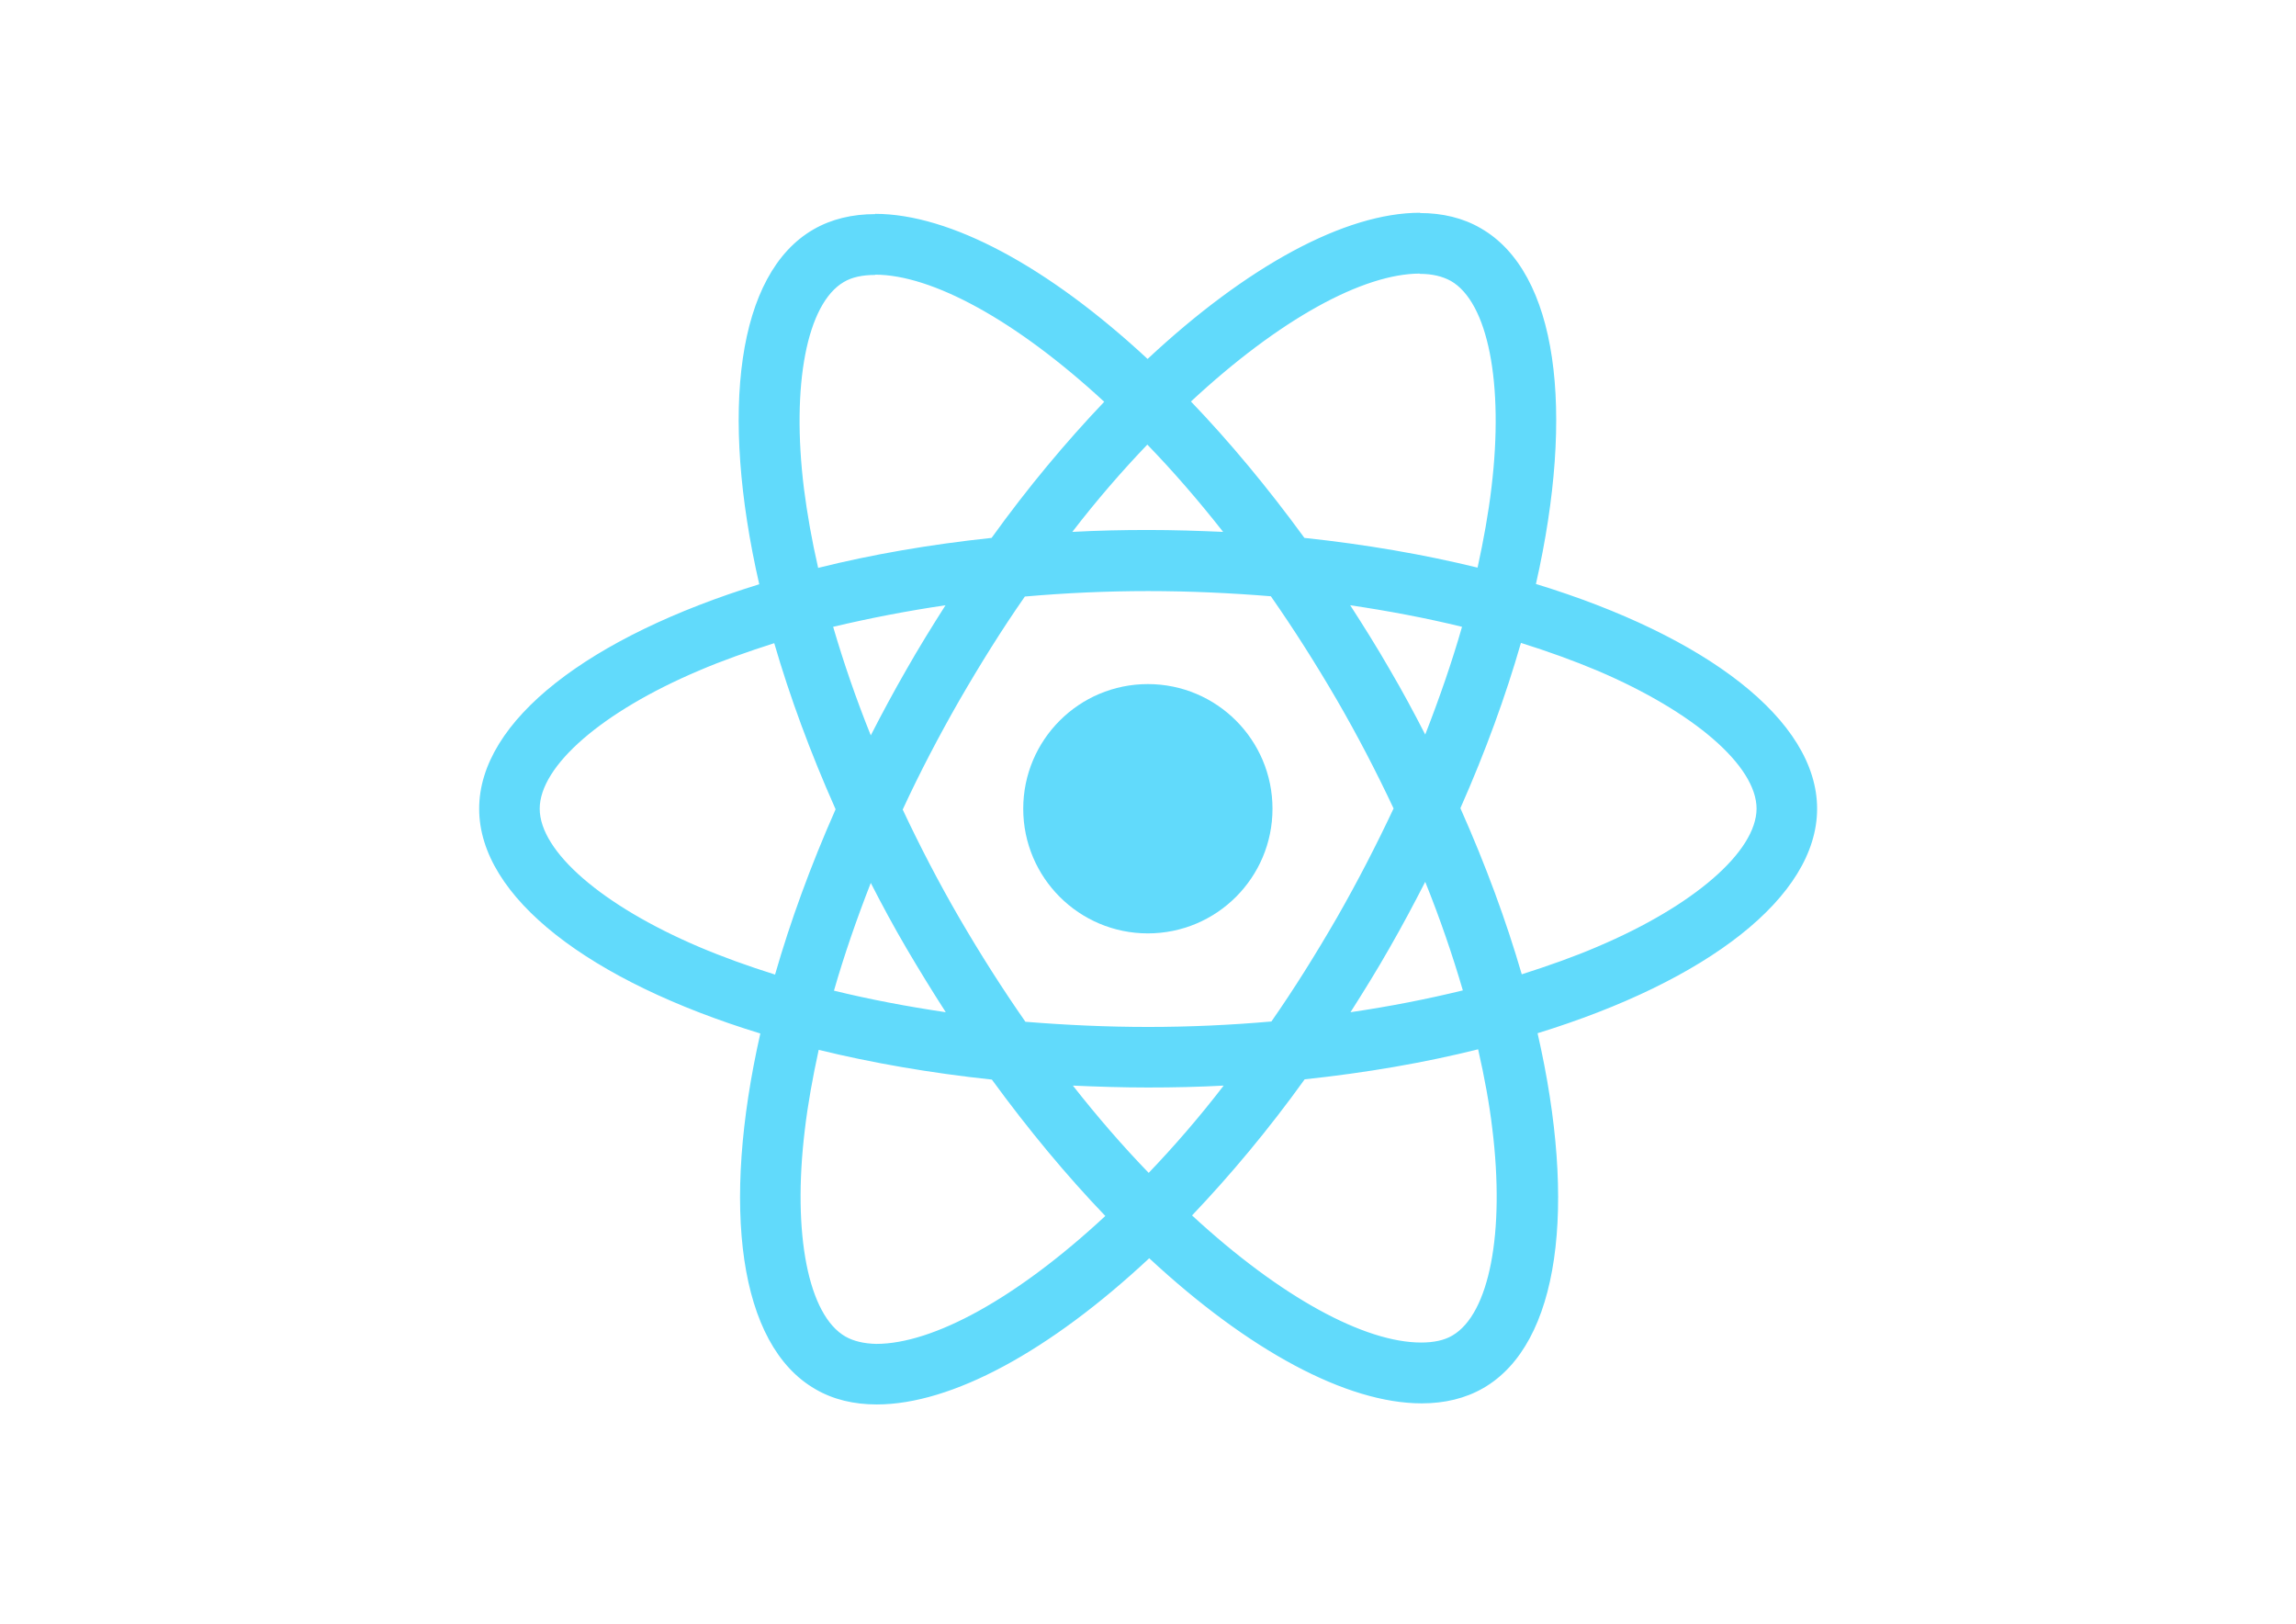
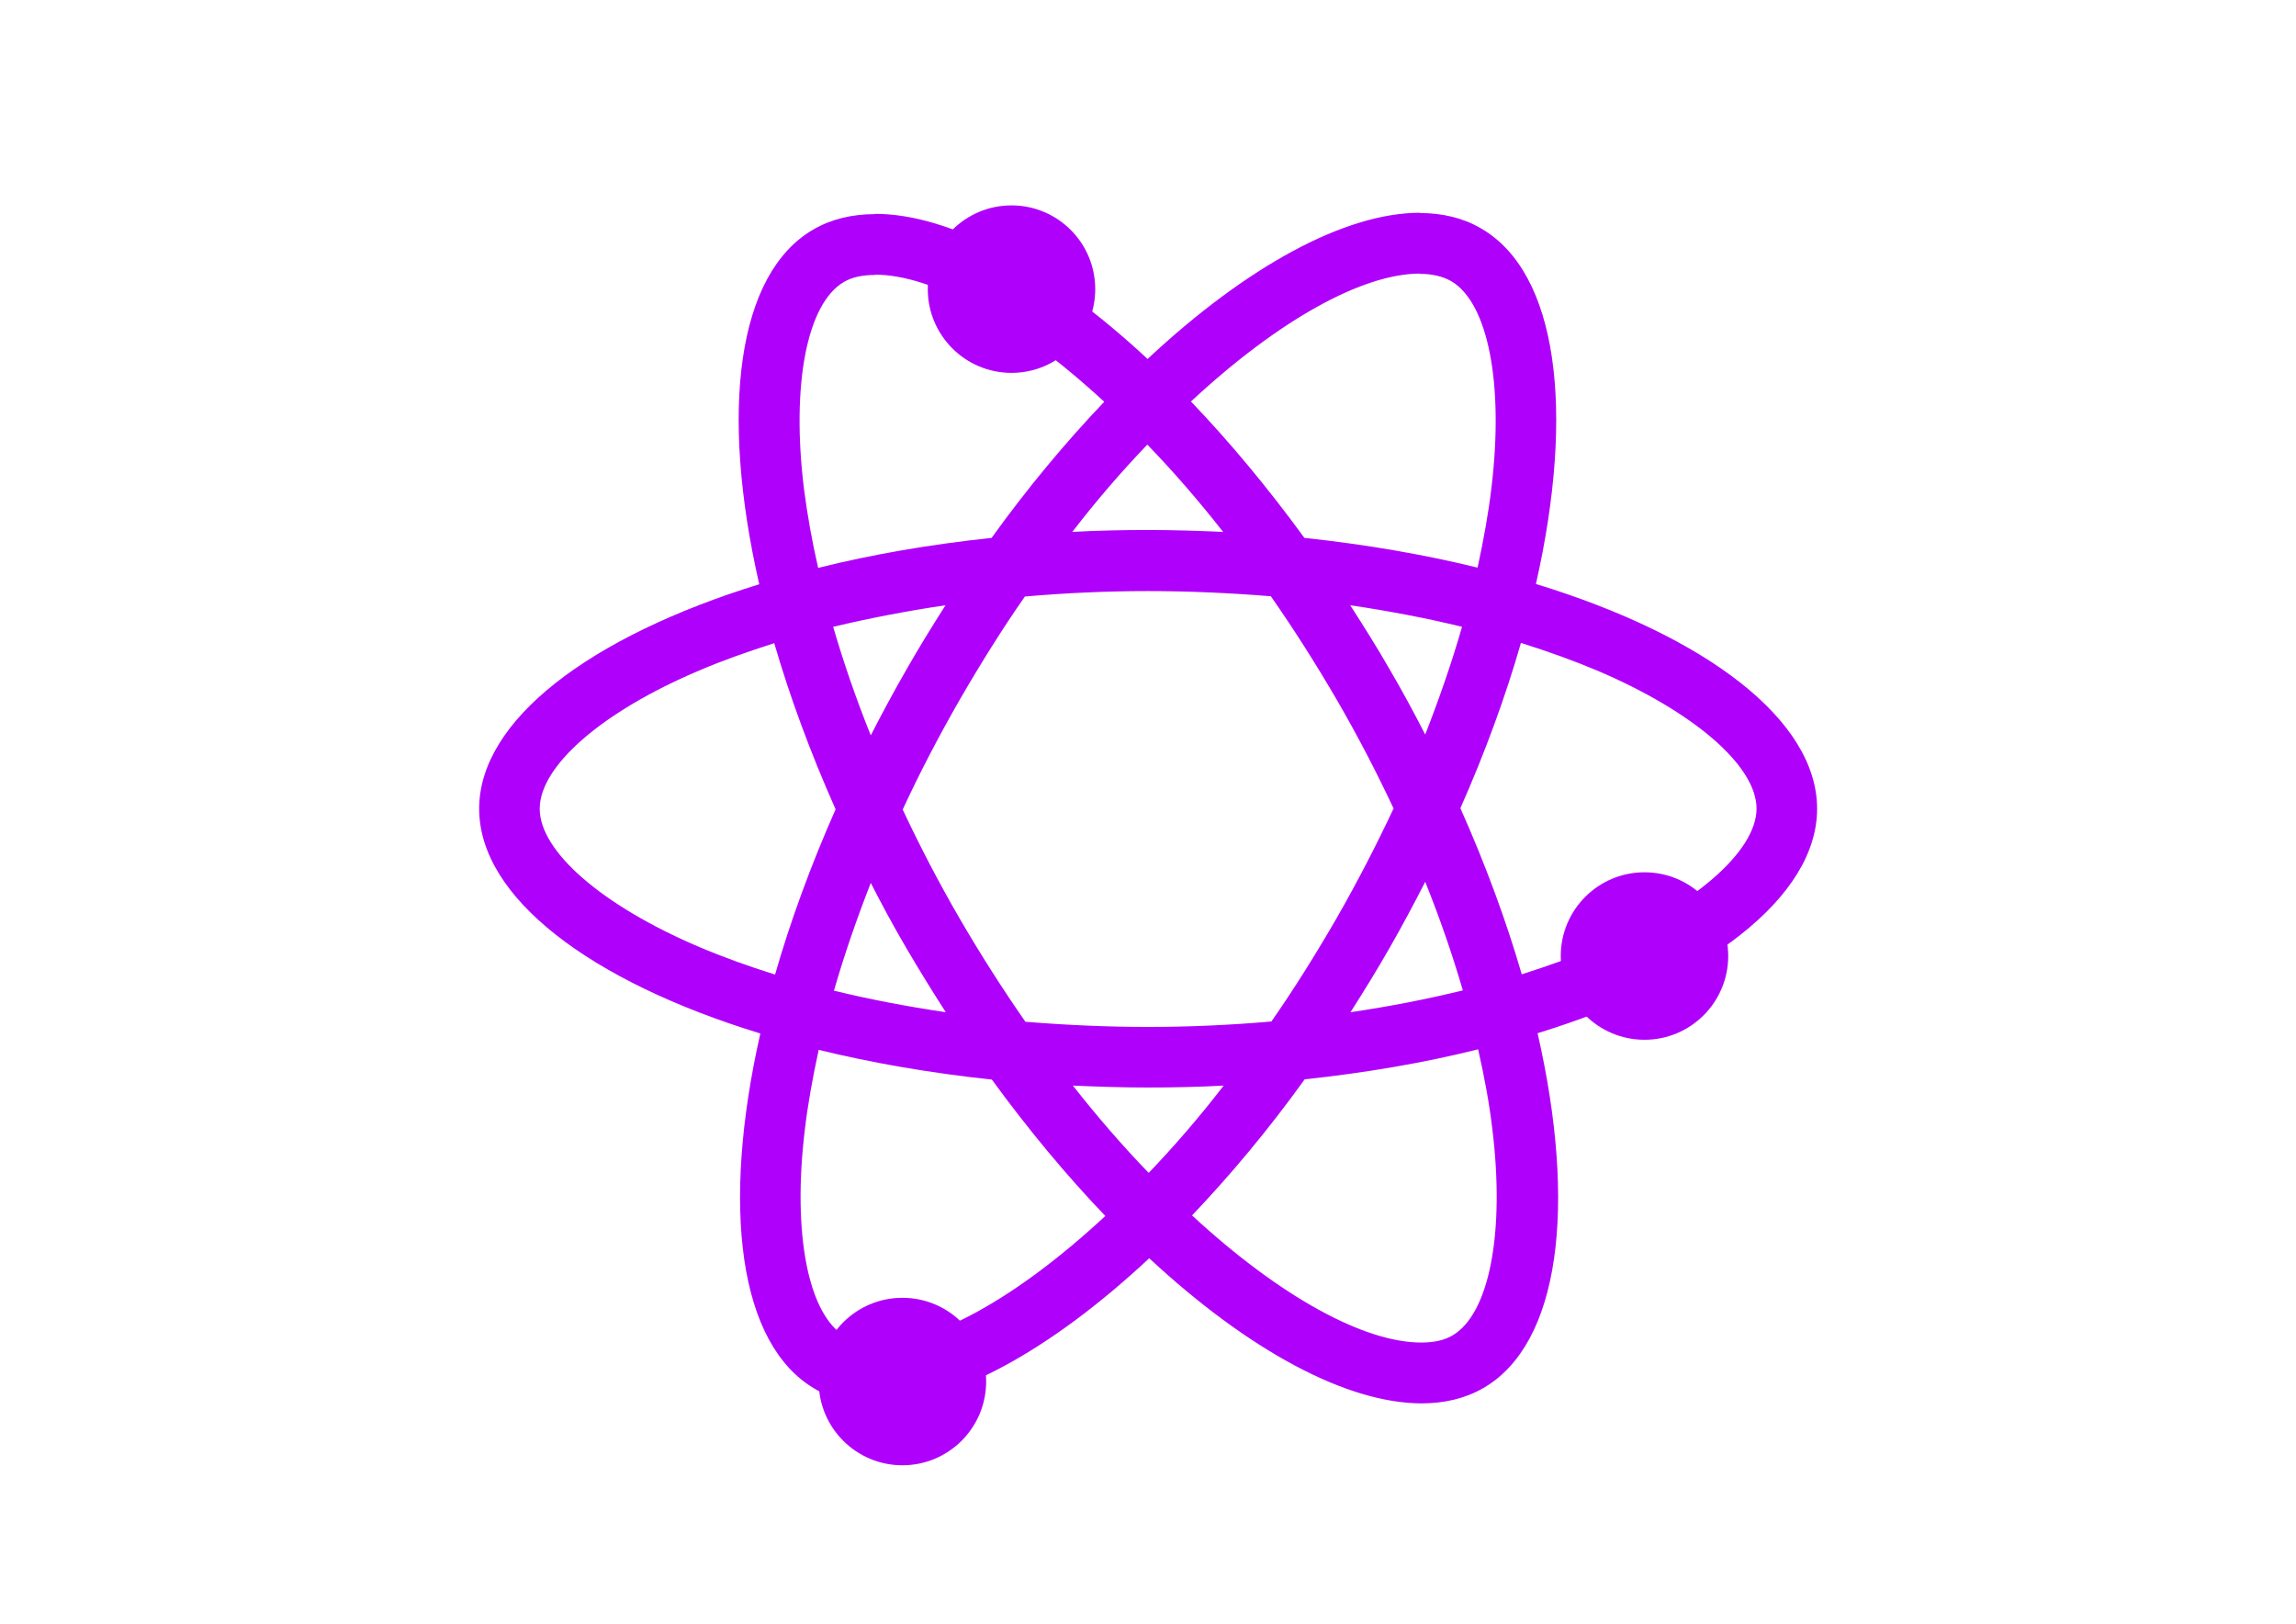
<svg xmlns="http://www.w3.org/2000/svg" viewBox="0 0 841.9 595.3">
-   <g fill="#61DAFB">
+   <g fill="#AF00FB">
    <path d="M666.3 296.5c0-32.5-40.7-63.3-103.1-82.4 14.4-63.6 8-114.2-20.2-130.4-6.5-3.8-14.1-5.6-22.4-5.6v22.3c4.6 0 8.3.9 11.4 2.6 13.6 7.8 19.5 37.5 14.9 75.7-1.1 9.4-2.9 19.3-5.1 29.4-19.6-4.8-41-8.5-63.5-10.9-13.5-18.5-27.5-35.3-41.6-50 32.6-30.3 63.2-46.9 84-46.9V78c-27.5 0-63.5 19.6-99.9 53.6-36.4-33.8-72.4-53.2-99.9-53.2v22.3c20.7 0 51.4 16.5 84 46.6-14 14.7-28 31.4-41.3 49.9-22.6 2.4-44 6.1-63.6 11-2.3-10-4-19.7-5.2-29-4.7-38.2 1.1-67.9 14.6-75.8 3-1.8 6.9-2.6 11.5-2.6V78.5c-8.4 0-16 1.8-22.6 5.6-28.1 16.2-34.4 66.7-19.9 130.1-62.2 19.2-102.7 49.9-102.7 82.3 0 32.5 40.7 63.3 103.1 82.4-14.4 63.6-8 114.2 20.2 130.4 6.5 3.8 14.1 5.6 22.5 5.6 27.5 0 63.5-19.6 99.9-53.6 36.4 33.8 72.4 53.2 99.9 53.2 8.4 0 16-1.8 22.6-5.6 28.1-16.2 34.4-66.7 19.9-130.1 62-19.1 102.5-49.9 102.5-82.3zm-130.2-66.7c-3.7 12.9-8.3 26.2-13.5 39.5-4.1-8-8.4-16-13.1-24-4.6-8-9.5-15.8-14.4-23.4 14.2 2.1 27.9 4.7 41 7.9zm-45.8 106.5c-7.8 13.5-15.8 26.3-24.1 38.2-14.9 1.3-30 2-45.2 2-15.1 0-30.2-.7-45-1.9-8.3-11.9-16.4-24.6-24.2-38-7.6-13.1-14.5-26.4-20.8-39.8 6.2-13.4 13.2-26.8 20.7-39.9 7.8-13.5 15.8-26.3 24.1-38.2 14.9-1.3 30-2 45.2-2 15.1 0 30.2.7 45 1.9 8.3 11.9 16.4 24.6 24.2 38 7.6 13.1 14.5 26.4 20.8 39.8-6.3 13.4-13.2 26.8-20.7 39.9zm32.3-13c5.4 13.4 10 26.8 13.8 39.8-13.1 3.2-26.9 5.9-41.2 8 4.9-7.7 9.8-15.6 14.4-23.7 4.6-8 8.9-16.1 13-24.1zM421.2 430c-9.3-9.6-18.6-20.3-27.8-32 9 .4 18.2.7 27.5.7 9.4 0 18.7-.2 27.8-.7-9 11.7-18.3 22.4-27.5 32zm-74.4-58.9c-14.2-2.1-27.9-4.7-41-7.9 3.7-12.9 8.3-26.2 13.5-39.5 4.1 8 8.4 16 13.1 24 4.7 8 9.5 15.8 14.4 23.4zM420.7 163c9.3 9.6 18.6 20.3 27.8 32-9-.4-18.2-.7-27.5-.7-9.4 0-18.7.2-27.8.7 9-11.7 18.3-22.4 27.5-32zm-74 58.9c-4.9 7.7-9.8 15.6-14.4 23.7-4.6 8-8.9 16-13 24-5.4-13.4-10-26.8-13.8-39.8 13.1-3.1 26.9-5.8 41.2-7.9zm-90.5 125.2c-35.4-15.1-58.3-34.9-58.3-50.6 0-15.7 22.9-35.6 58.3-50.6 8.6-3.7 18-7 27.7-10.1 5.7 19.6 13.2 40 22.5 60.9-9.2 20.8-16.6 41.1-22.2 60.6-9.9-3.1-19.3-6.5-28-10.2zM310 490c-13.6-7.8-19.5-37.5-14.9-75.7 1.1-9.4 2.9-19.3 5.1-29.4 19.6 4.8 41 8.5 63.5 10.9 13.5 18.5 27.5 35.3 41.6 50-32.6 30.3-63.2 46.9-84 46.9-4.5-.1-8.3-1-11.3-2.7zm237.2-76.2c4.7 38.2-1.1 67.9-14.6 75.8-3 1.8-6.9 2.6-11.5 2.6-20.7 0-51.4-16.5-84-46.6 14-14.7 28-31.4 41.3-49.9 22.6-2.4 44-6.1 63.6-11 2.3 10.1 4.1 19.8 5.2 29.1zm38.5-66.7c-8.6 3.7-18 7-27.7 10.1-5.7-19.6-13.2-40-22.5-60.9 9.2-20.8 16.6-41.1 22.2-60.6 9.9 3.1 19.3 6.5 28.1 10.2 35.4 15.1 58.3 34.9 58.3 50.6-.1 15.7-23 35.6-58.4 50.6zM320.8 78.4z" />
-     <circle cx="420.9" cy="296.5" r="45.7" />
+     <circle cx="330.9" cy="506.5" r="30.7" />
+     <circle cx="370.9" cy="106" r="30.7" />
+     <circle cx="603" cy="350.5" r="30.7" />
    <path d="M520.5 78.1z" />
  </g>
</svg>
